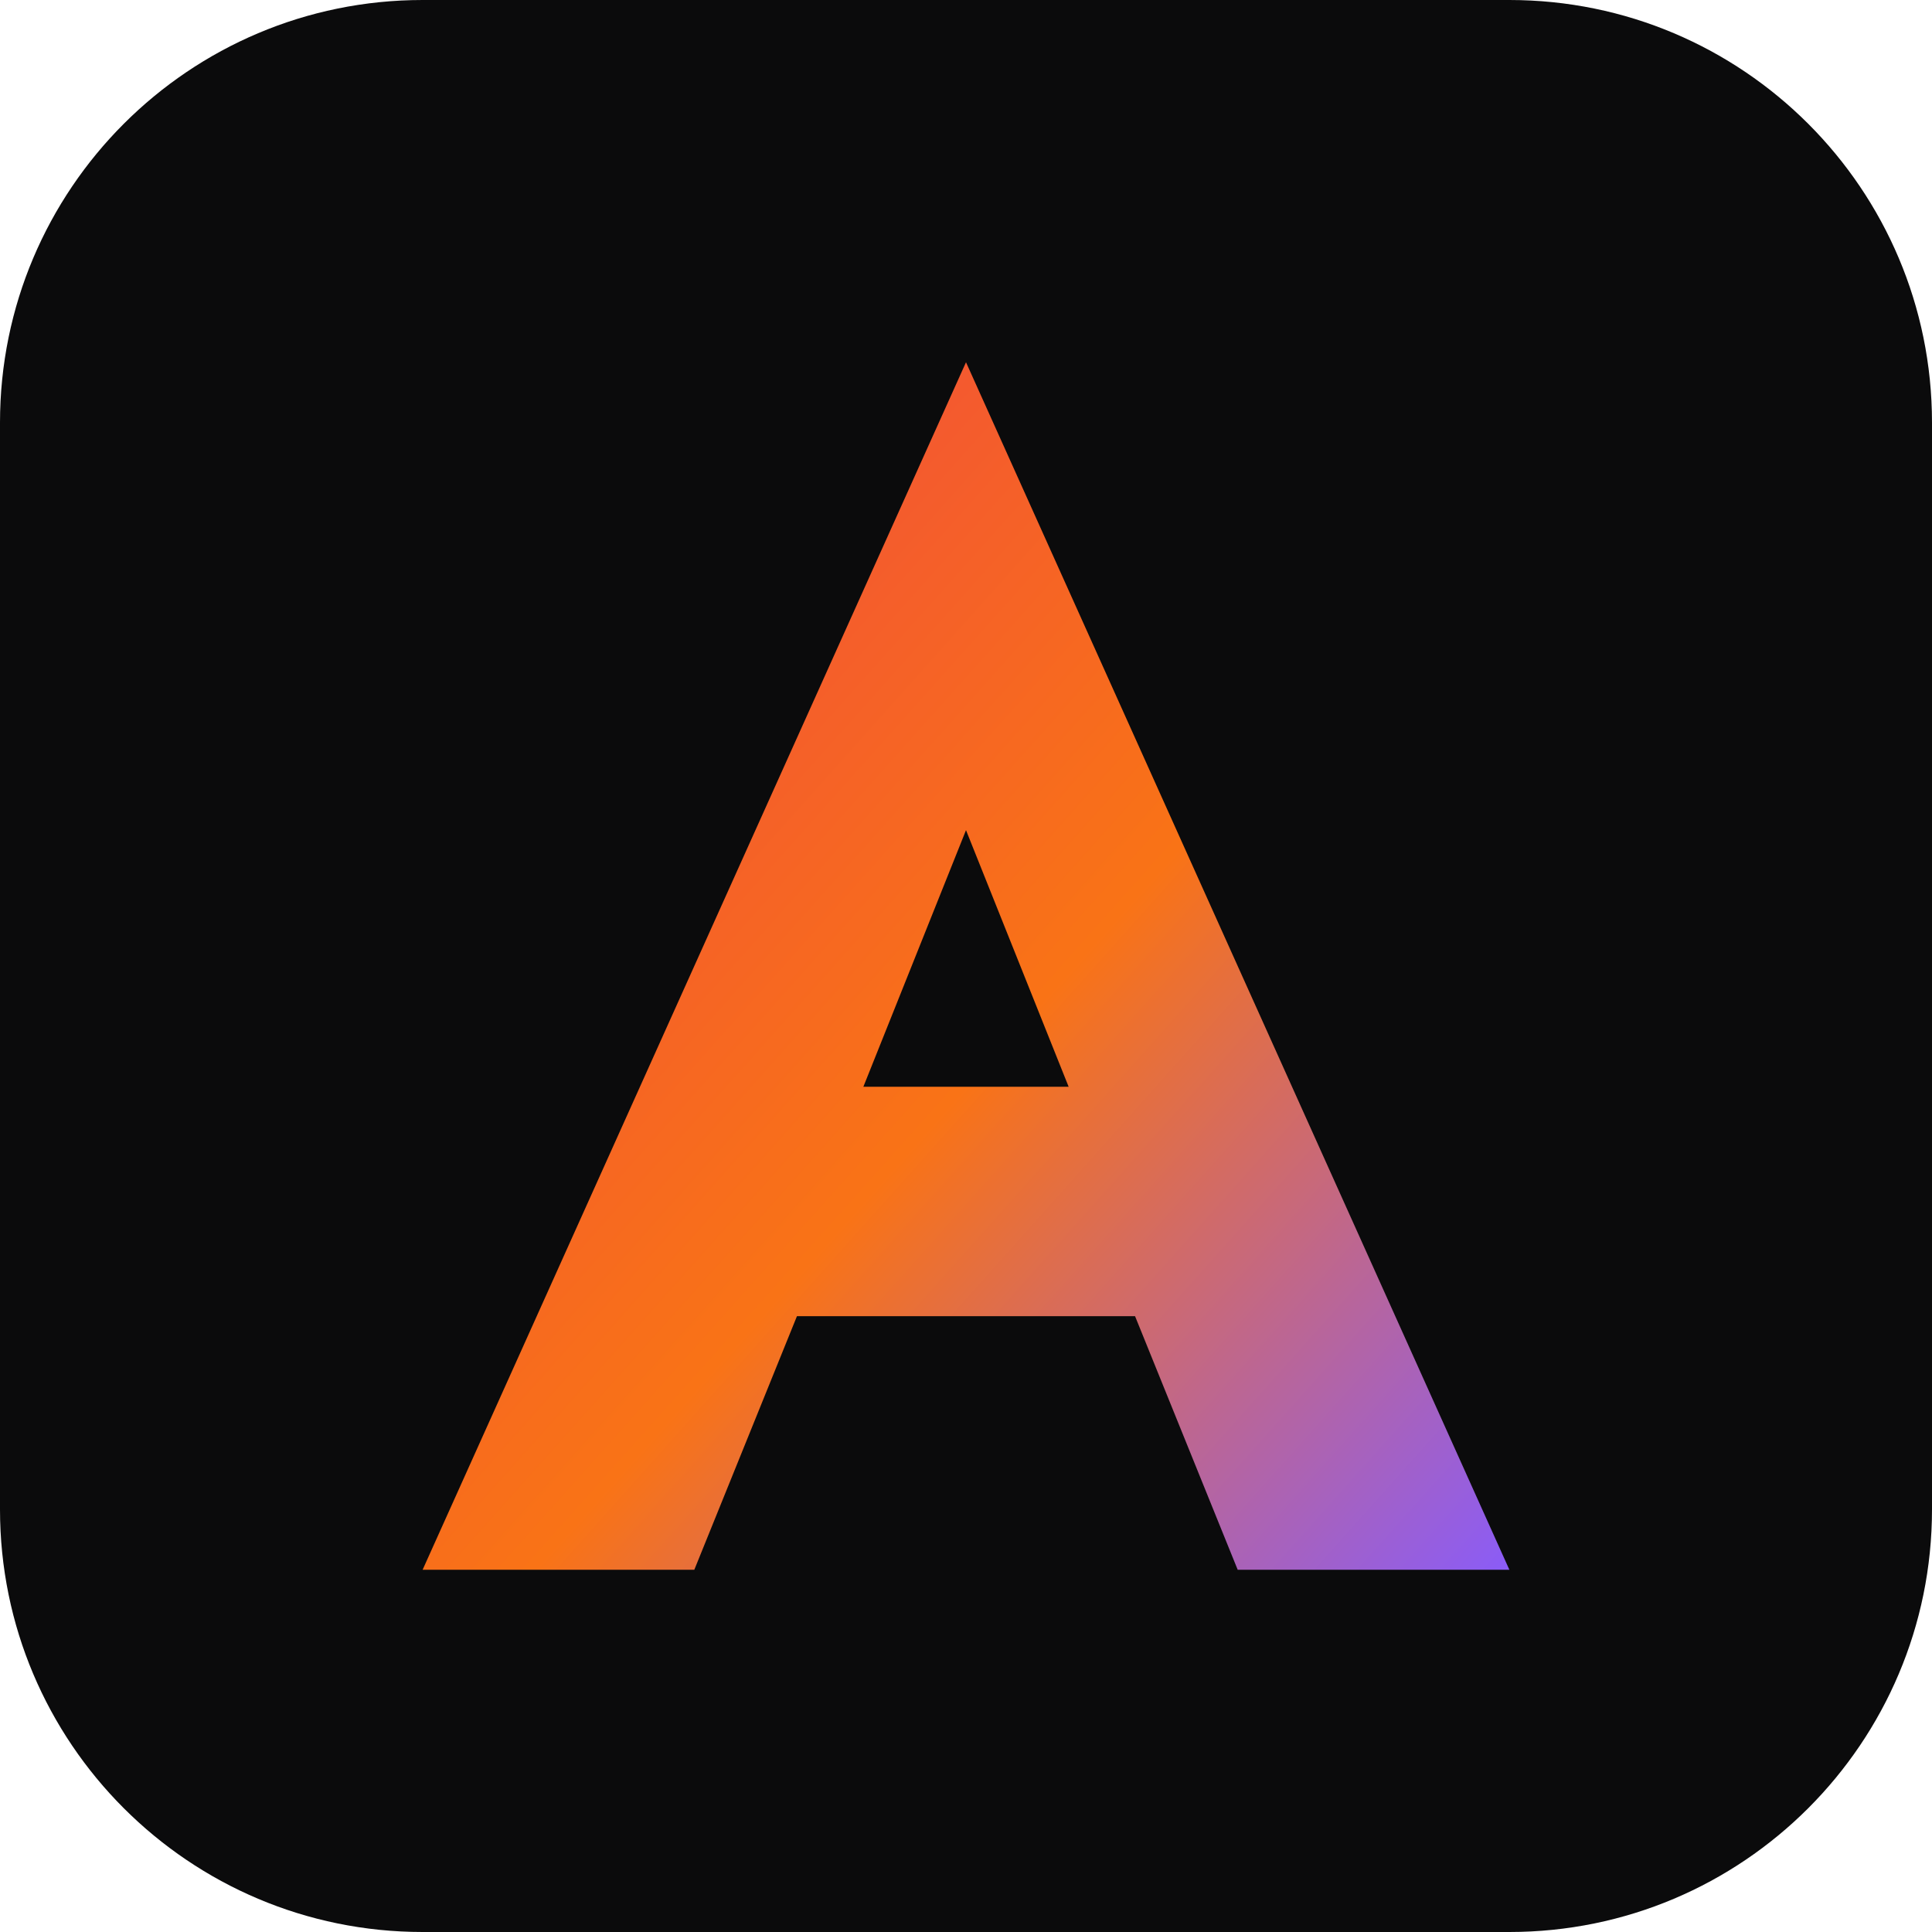
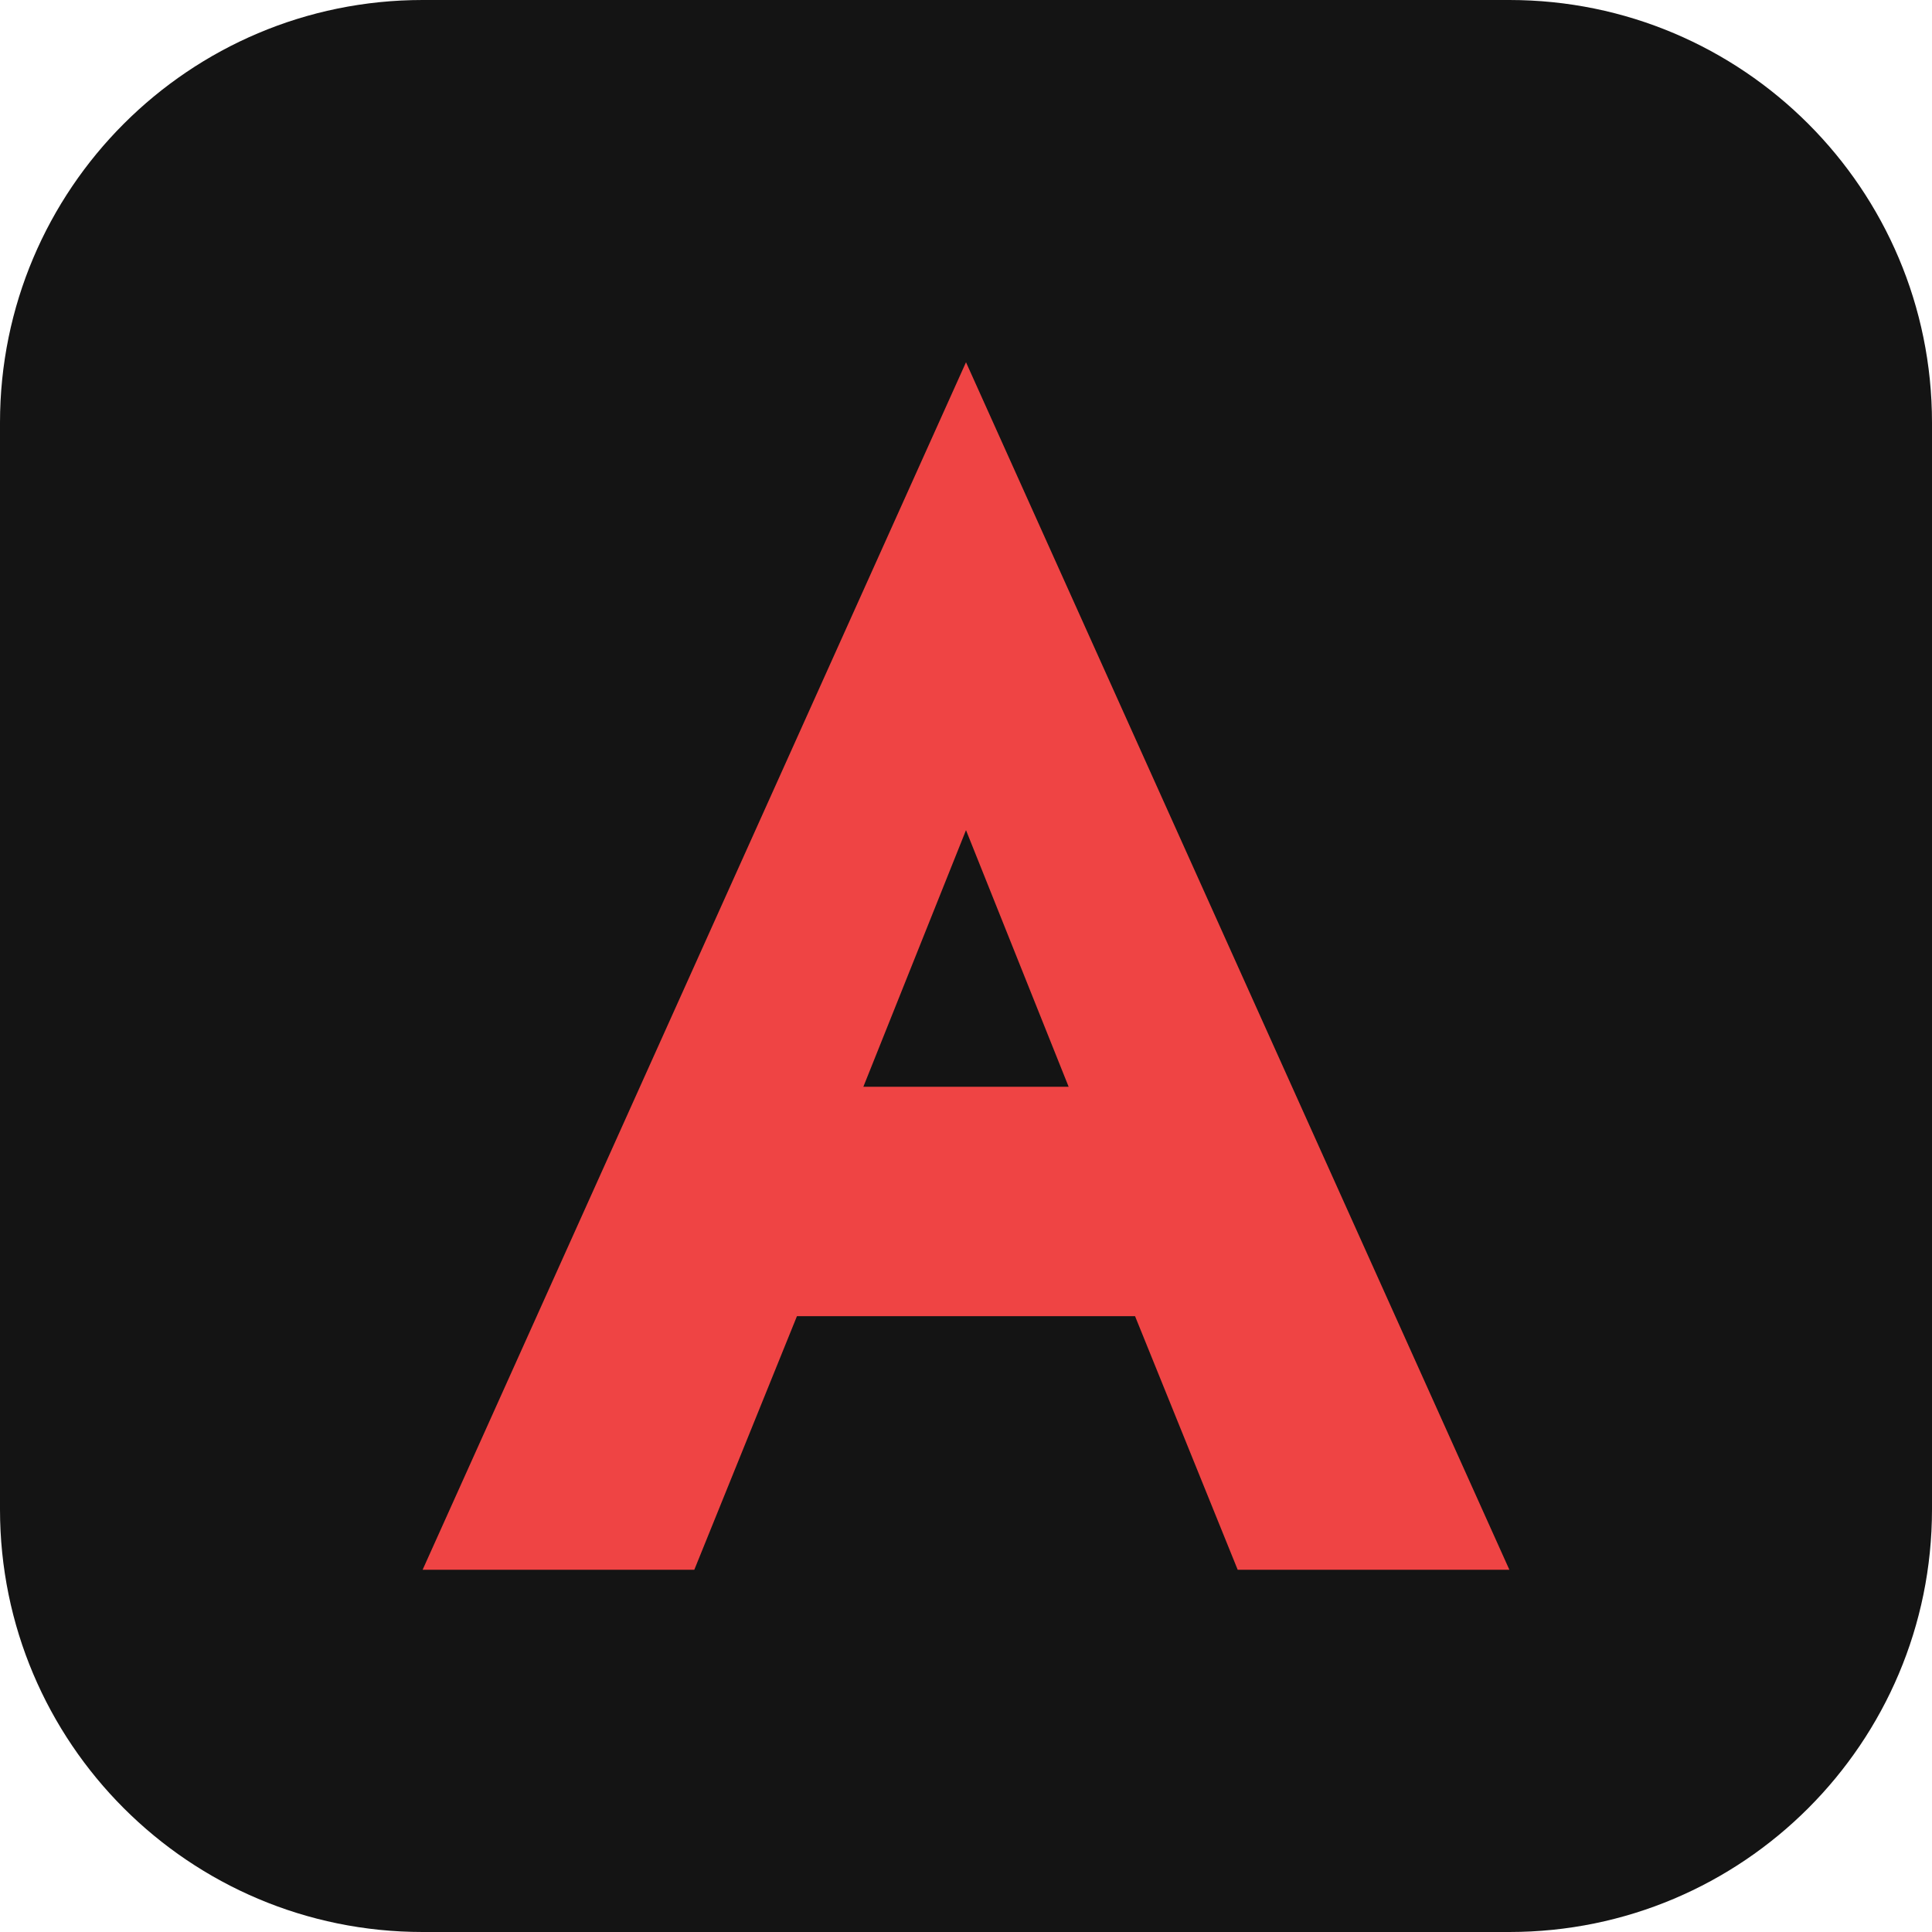
<svg xmlns="http://www.w3.org/2000/svg" viewBox="0 0 64 64">
-   <defs>
-     <linearGradient id="g" x1="0" y1="0" x2="1" y2="1">
-       <stop offset="0" stop-color="#ef4444" />
-       <stop offset=".55" stop-color="#f97316" />
-       <stop offset="1" stop-color="#8b5cf6" />
-     </linearGradient>
-   </defs>
-   <rect width="64" height="64" rx="14" fill="#0b0b0c" />
-   <path d="M32 12 14 52h9l3.4-8.4h11.2L41 52h9L32 12Zm0 15.5L35.4 36h-6.8L32 27.5Z" fill="url(#g)" />
+   <rect width="64" height="64" rx="14" fill="#141414" />
+   <path d="M32 12 14 52h9l3.4-8.4h11.2L41 52h9L32 12Zm0 15.5L35.4 36h-6.8L32 27.5Z" fill="#ef4444" />
</svg>
